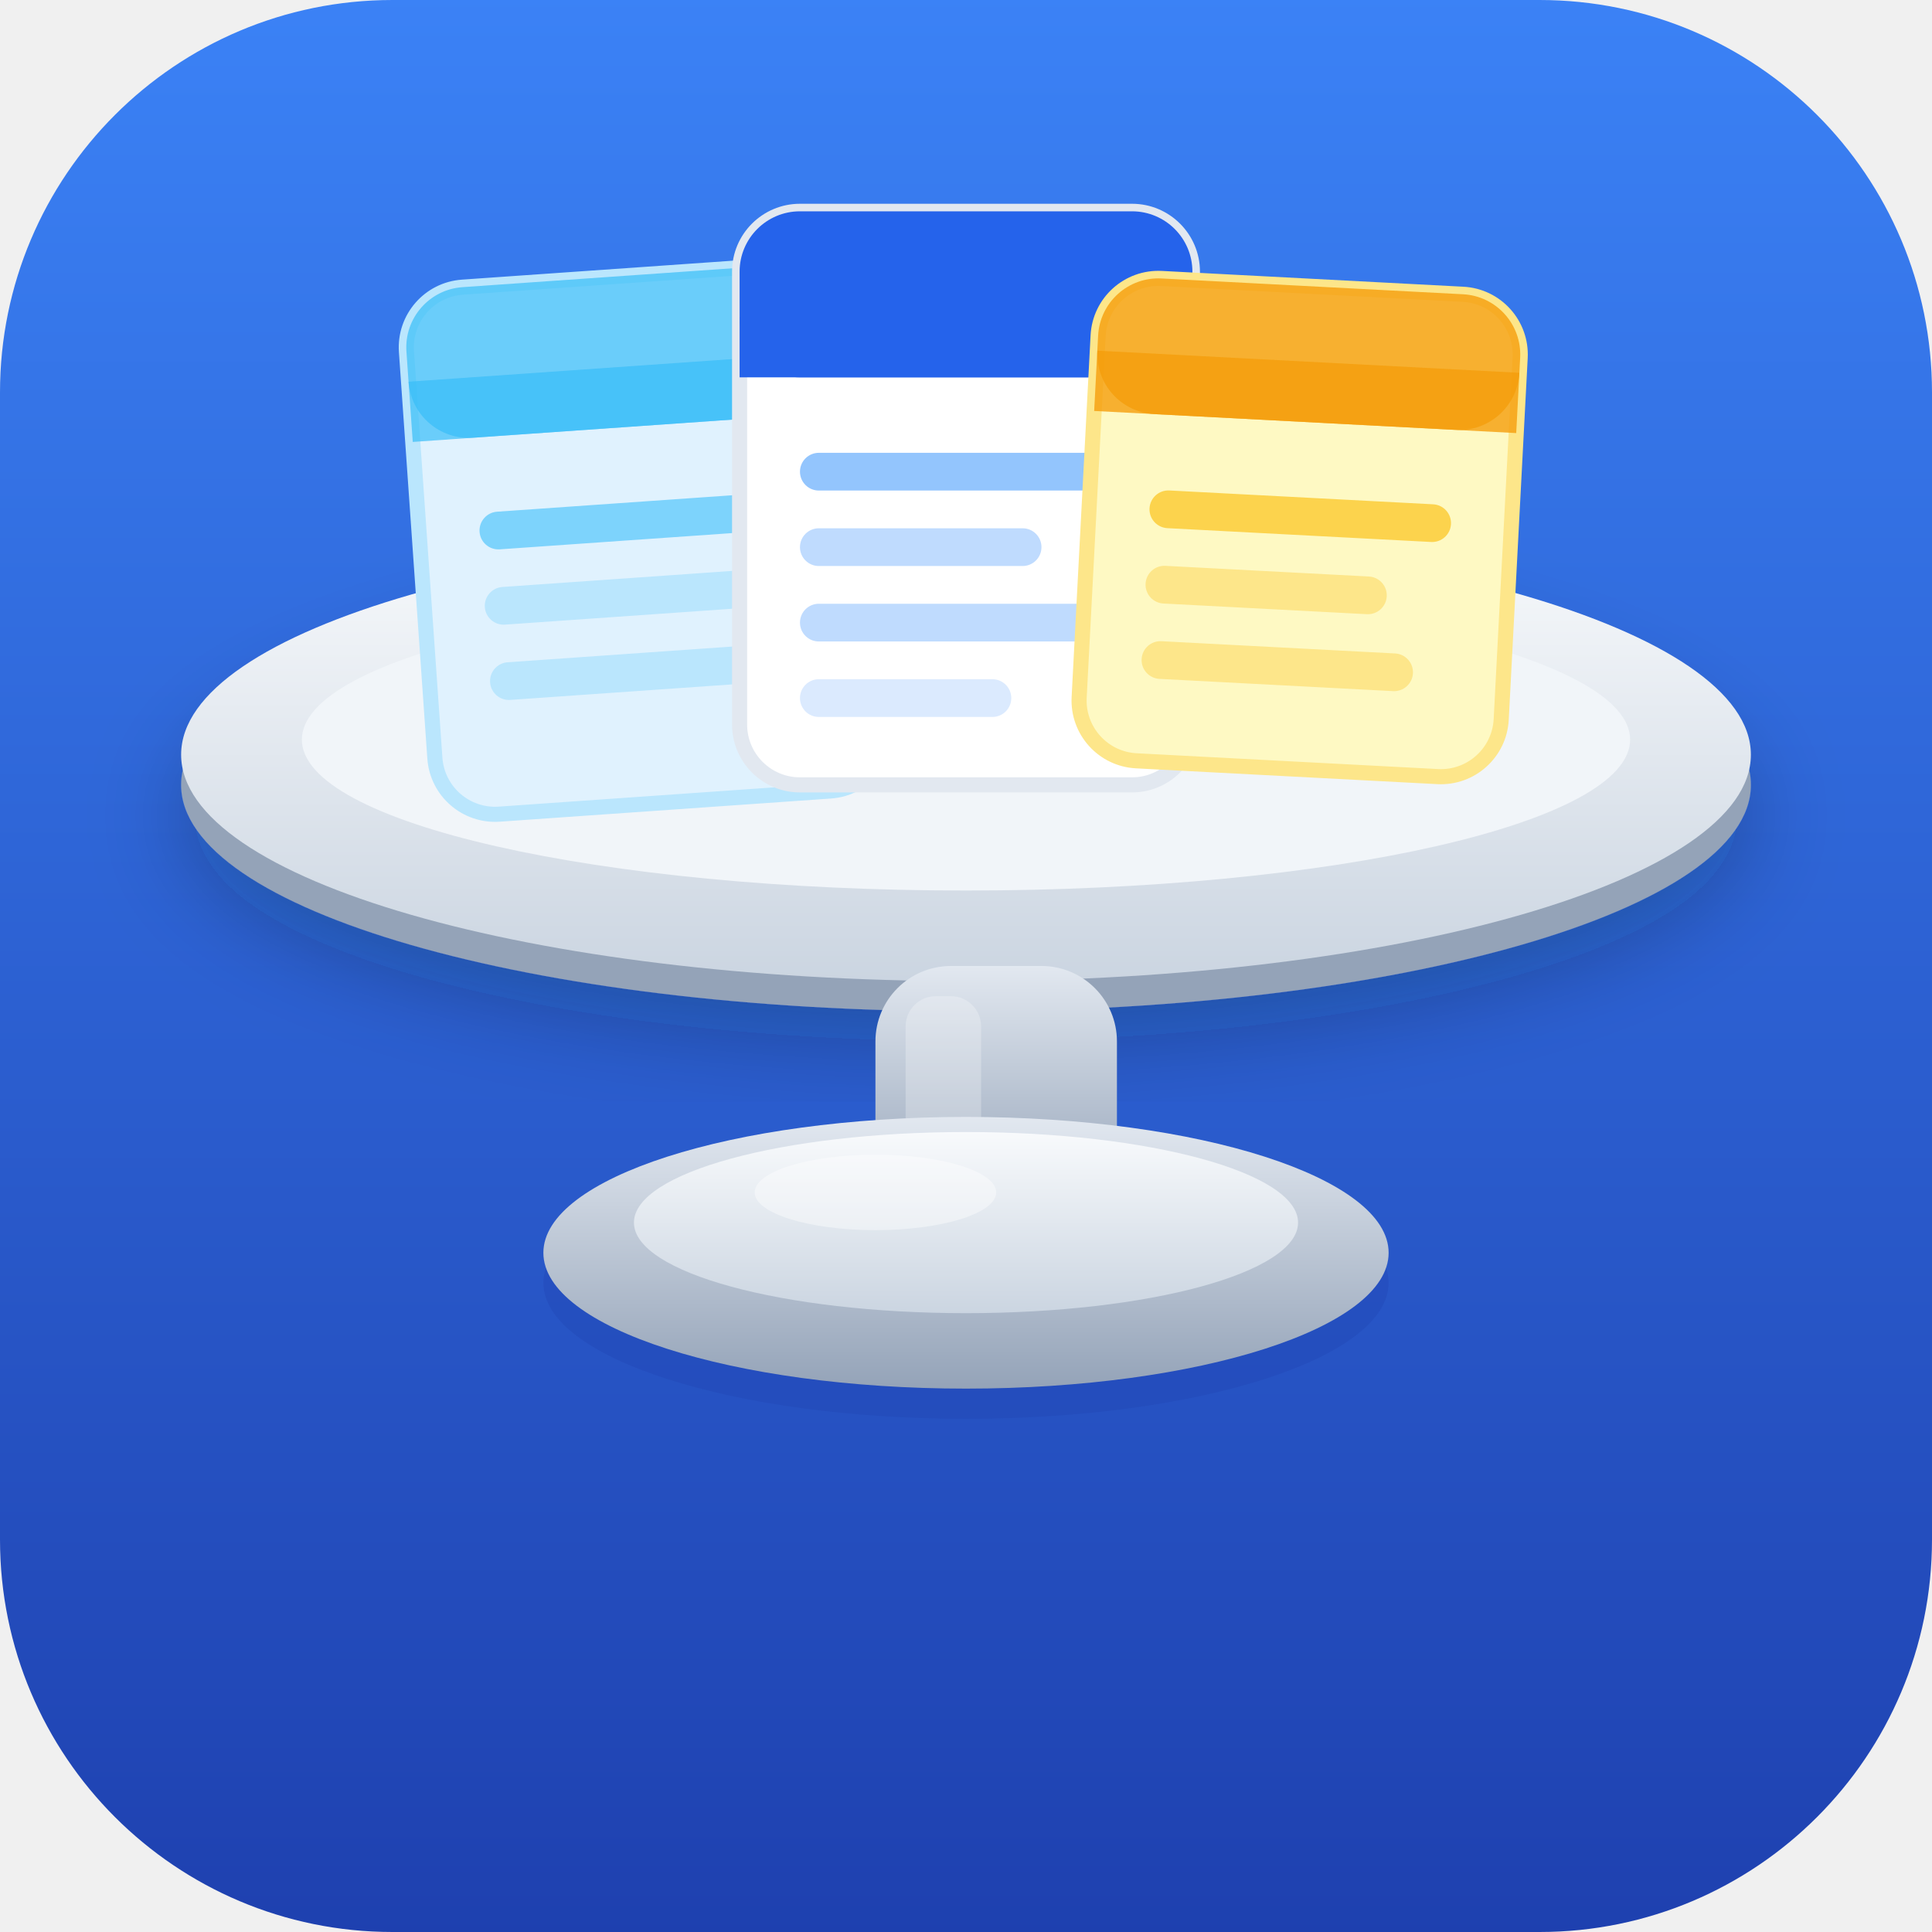
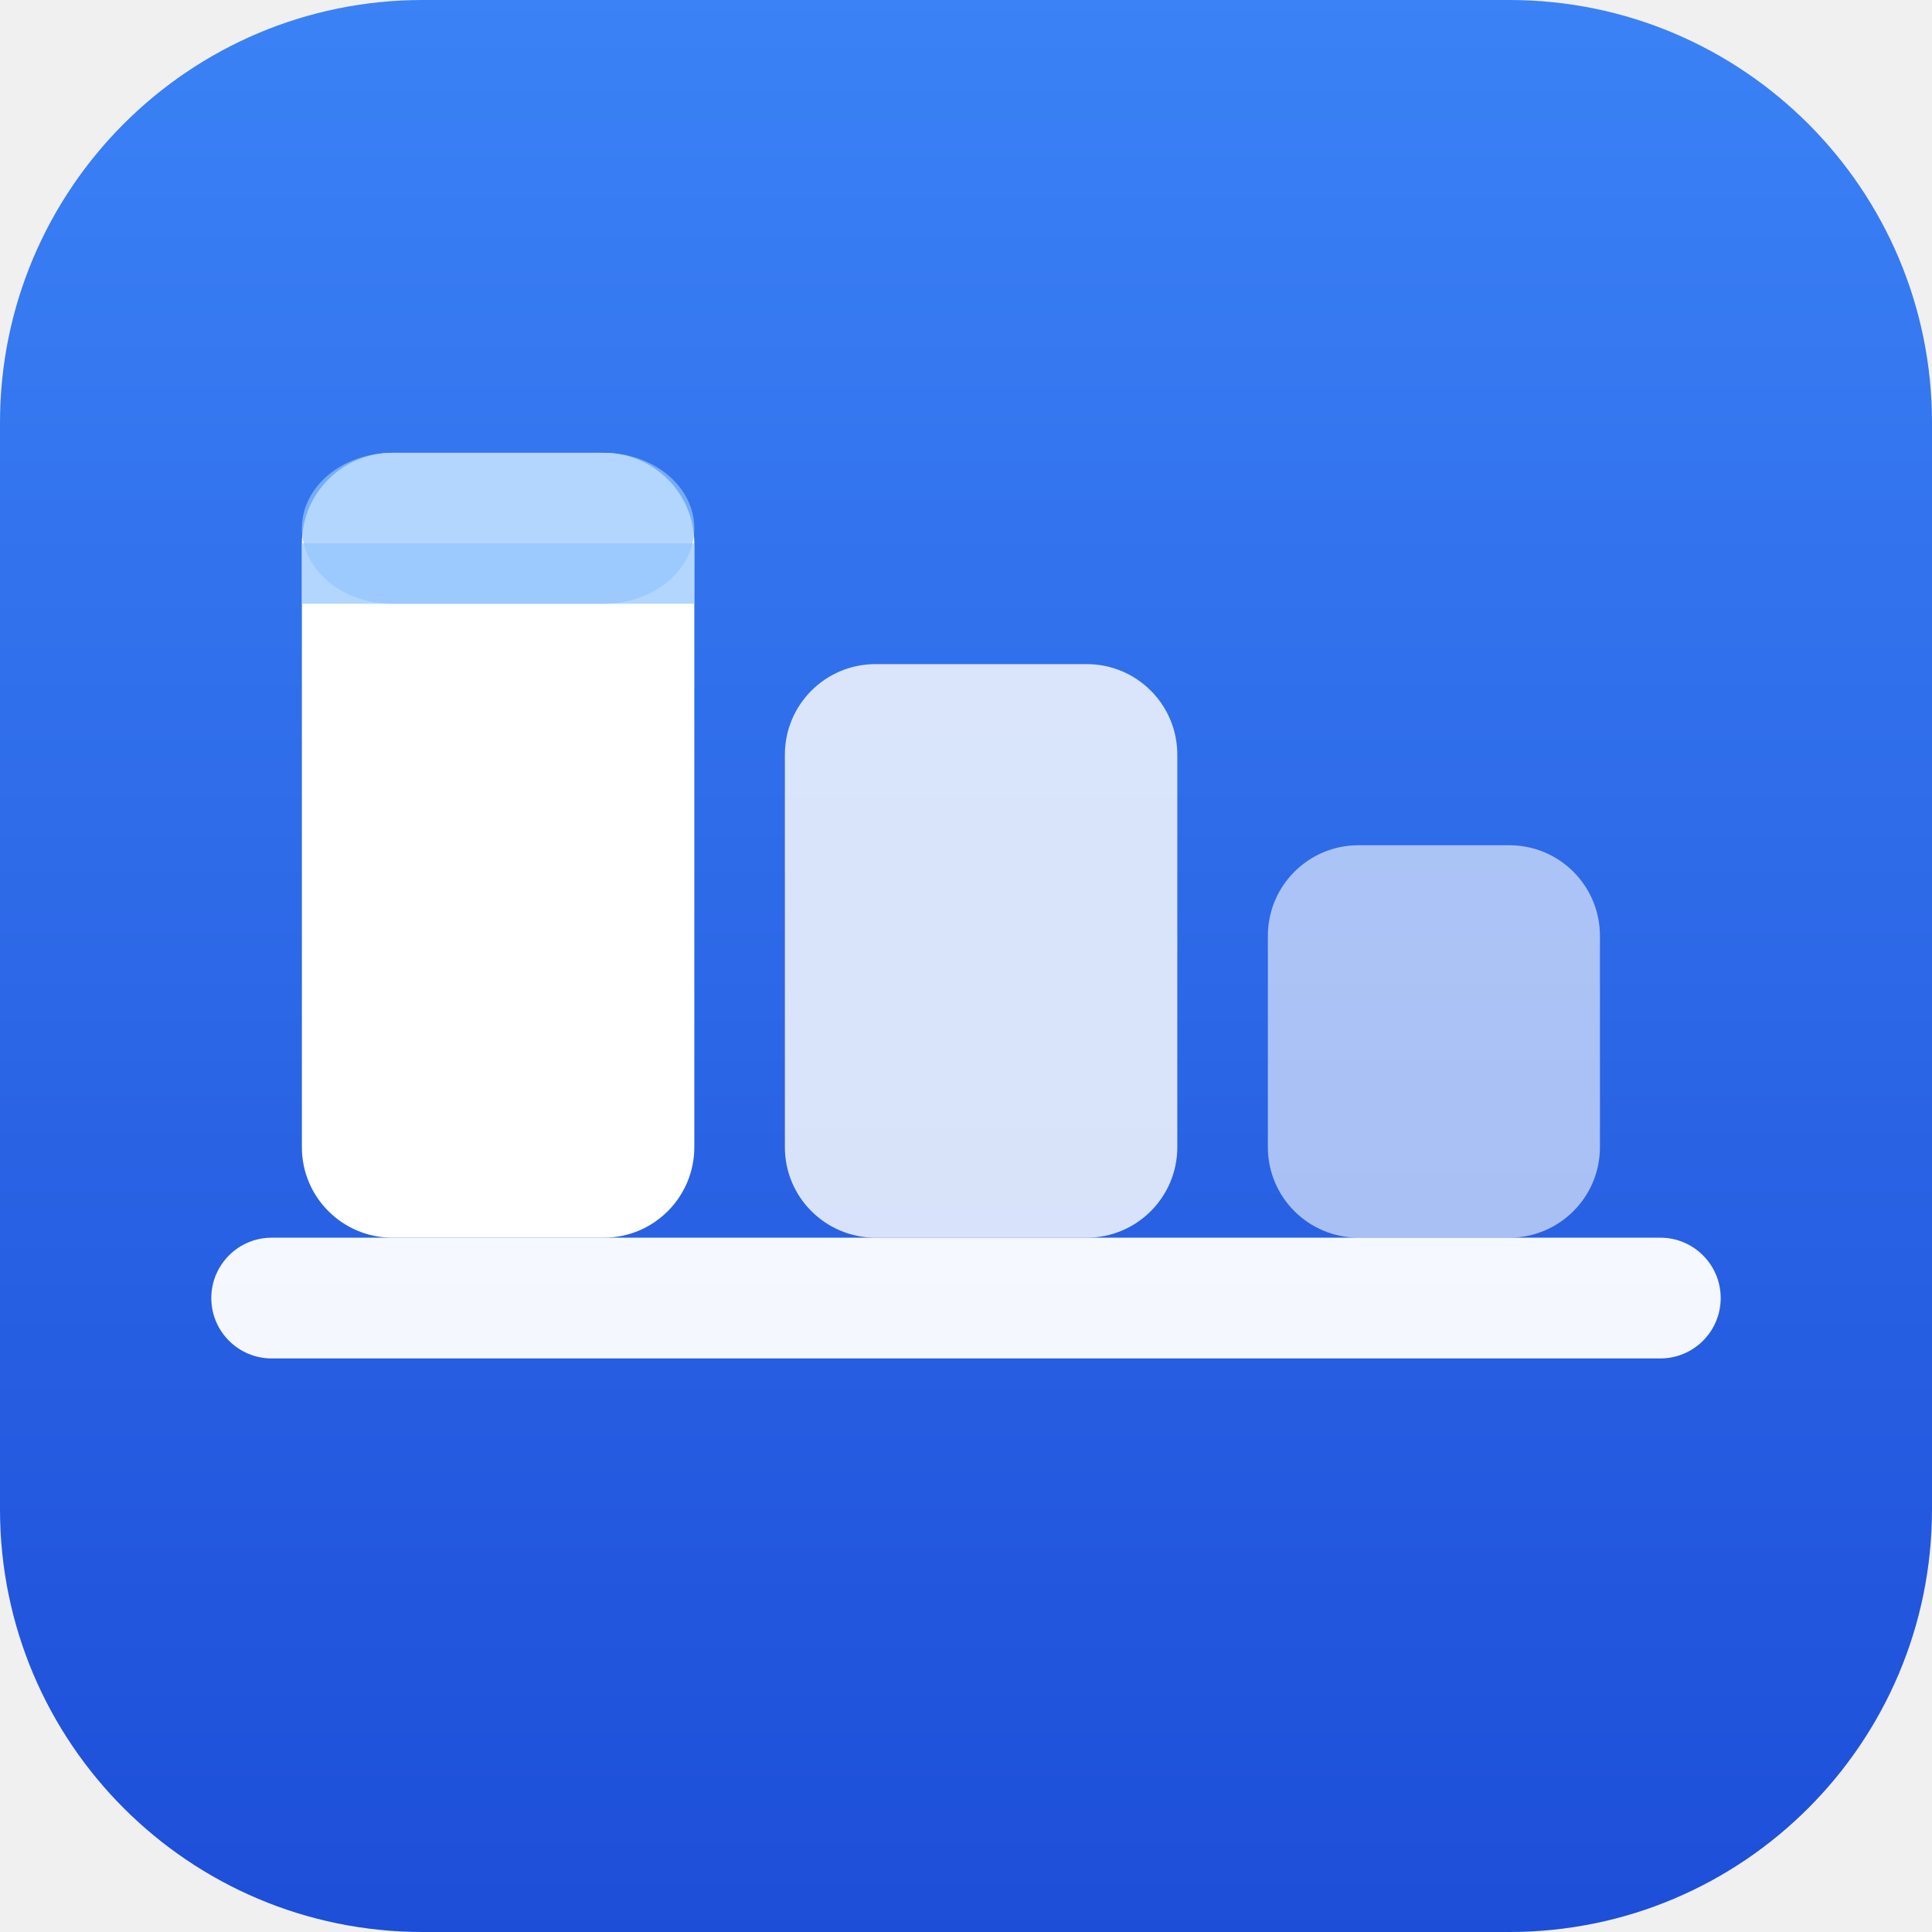
<svg xmlns="http://www.w3.org/2000/svg" viewBox="0 0 128 128">
  <defs>
-     <linearGradient id="bg" x1="0%" y1="0%" x2="0%" y2="100%">
+     <linearGradient id="bg" x1="0" y1="0" x2="0" y2="1">
      <stop offset="0%" stop-color="#3b82f6" />
-       <stop offset="100%" stop-color="#1e40af" />
+       <stop offset="100%" stop-color="#1d4ed8" />
    </linearGradient>
-     <linearGradient id="silverTop" x1="0%" y1="0%" x2="0%" y2="100%">
-       <stop offset="0%" stop-color="#f8fafc" />
-       <stop offset="100%" stop-color="#cbd5e1" />
-     </linearGradient>
-     <linearGradient id="silverBase" x1="0%" y1="0%" x2="0%" y2="100%">
-       <stop offset="0%" stop-color="#e2e8f0" />
-       <stop offset="100%" stop-color="#94a3b8" />
-     </linearGradient>
-     <filter id="shadow" x="-10%" y="-10%" width="120%" height="130%">
-       <feDropShadow dx="0" dy="2" stdDeviation="3" flood-color="#0f172a" flood-opacity="0.25" />
-     </filter>
  </defs>
-   <rect width="128" height="128" rx="26" fill="url(#bg)" />
-   <ellipse cx="64" cy="52" rx="52" ry="15" fill="#94a3b8" filter="url(#shadow)" />
-   <ellipse cx="64" cy="50" rx="52" ry="15" fill="url(#silverTop)" />
-   <ellipse cx="64" cy="49" rx="44" ry="10" fill="#f1f5f9" />
-   <ellipse cx="58" cy="46" rx="20" ry="4" fill="white" opacity="0.45" />
-   <g transform="translate(28, 18) rotate(-4, 18, 20)">
-     <rect width="30" height="35" rx="4" fill="#e0f2fe" stroke="#bae6fd" stroke-width="1" />
-     <rect width="30" height="10" rx="4" fill="#38bdf8" opacity="0.7" />
-     <rect y="6" width="30" height="4" rx="0" fill="#38bdf8" opacity="0.7" />
-     <rect x="4" y="15" width="22" height="2.5" rx="1.25" fill="#7dd3fc" />
-     <rect x="4" y="20" width="18" height="2.5" rx="1.25" fill="#bae6fd" />
-     <rect x="4" y="25" width="20" height="2.5" rx="1.25" fill="#bae6fd" />
-   </g>
-   <g transform="translate(49, 14)">
-     <rect width="30" height="38" rx="4" fill="white" stroke="#e2e8f0" stroke-width="1" />
-     <rect width="30" height="11" rx="4" fill="#2563eb" />
-     <rect y="7" width="30" height="4" rx="0" fill="#2563eb" />
-     <rect x="4" y="16" width="22" height="2.5" rx="1.25" fill="#93c5fd" />
-     <rect x="4" y="21" width="16" height="2.5" rx="1.25" fill="#bfdbfe" />
-     <rect x="4" y="26" width="20" height="2.5" rx="1.25" fill="#bfdbfe" />
-     <rect x="4" y="31" width="14" height="2.5" rx="1.25" fill="#dbeafe" />
-   </g>
-   <g transform="translate(72, 19) rotate(3, 15, 18)">
-     <rect width="28" height="32" rx="4" fill="#fef9c3" stroke="#fde68a" stroke-width="1" />
-     <rect width="28" height="9" rx="4" fill="#f59e0b" opacity="0.8" />
-     <rect y="5" width="28" height="4" rx="0" fill="#f59e0b" opacity="0.8" />
-     <rect x="4" y="14" width="20" height="2.5" rx="1.25" fill="#fcd34d" />
-     <rect x="4" y="19" width="16" height="2.5" rx="1.25" fill="#fde68a" />
-     <rect x="4" y="24" width="18" height="2.5" rx="1.25" fill="#fde68a" />
-   </g>
-   <rect x="58" y="64" width="16" height="16" rx="5" fill="url(#silverBase)" />
-   <rect x="60" y="66" width="5" height="12" rx="2" fill="white" opacity="0.25" />
-   <ellipse cx="64" cy="85" rx="28" ry="9" fill="#1e40af" opacity="0.3" />
-   <ellipse cx="64" cy="83" rx="28" ry="9" fill="url(#silverBase)" />
-   <ellipse cx="64" cy="81" rx="22" ry="6" fill="url(#silverTop)" />
-   <ellipse cx="58" cy="79" rx="8" ry="2.5" fill="white" opacity="0.4" />
+   <rect width="128" height="128" rx="28" fill="url(#bg)" />
+   <rect x="20" y="30" width="26" height="52" rx="6" fill="white" />
+   <rect x="20" y="30" width="26" height="10" rx="6" fill="#93c5fd" opacity="0.7" />
+   <rect x="20" y="36" width="26" height="4" rx="0" fill="#93c5fd" opacity="0.7" />
+   <rect x="52" y="44" width="26" height="38" rx="6" fill="white" opacity="0.82" />
+   <rect x="84" y="56" width="22" height="26" rx="6" fill="white" opacity="0.6" />
+   <rect x="14" y="82" width="100" height="8" rx="4" fill="white" opacity="0.95" />
</svg>
